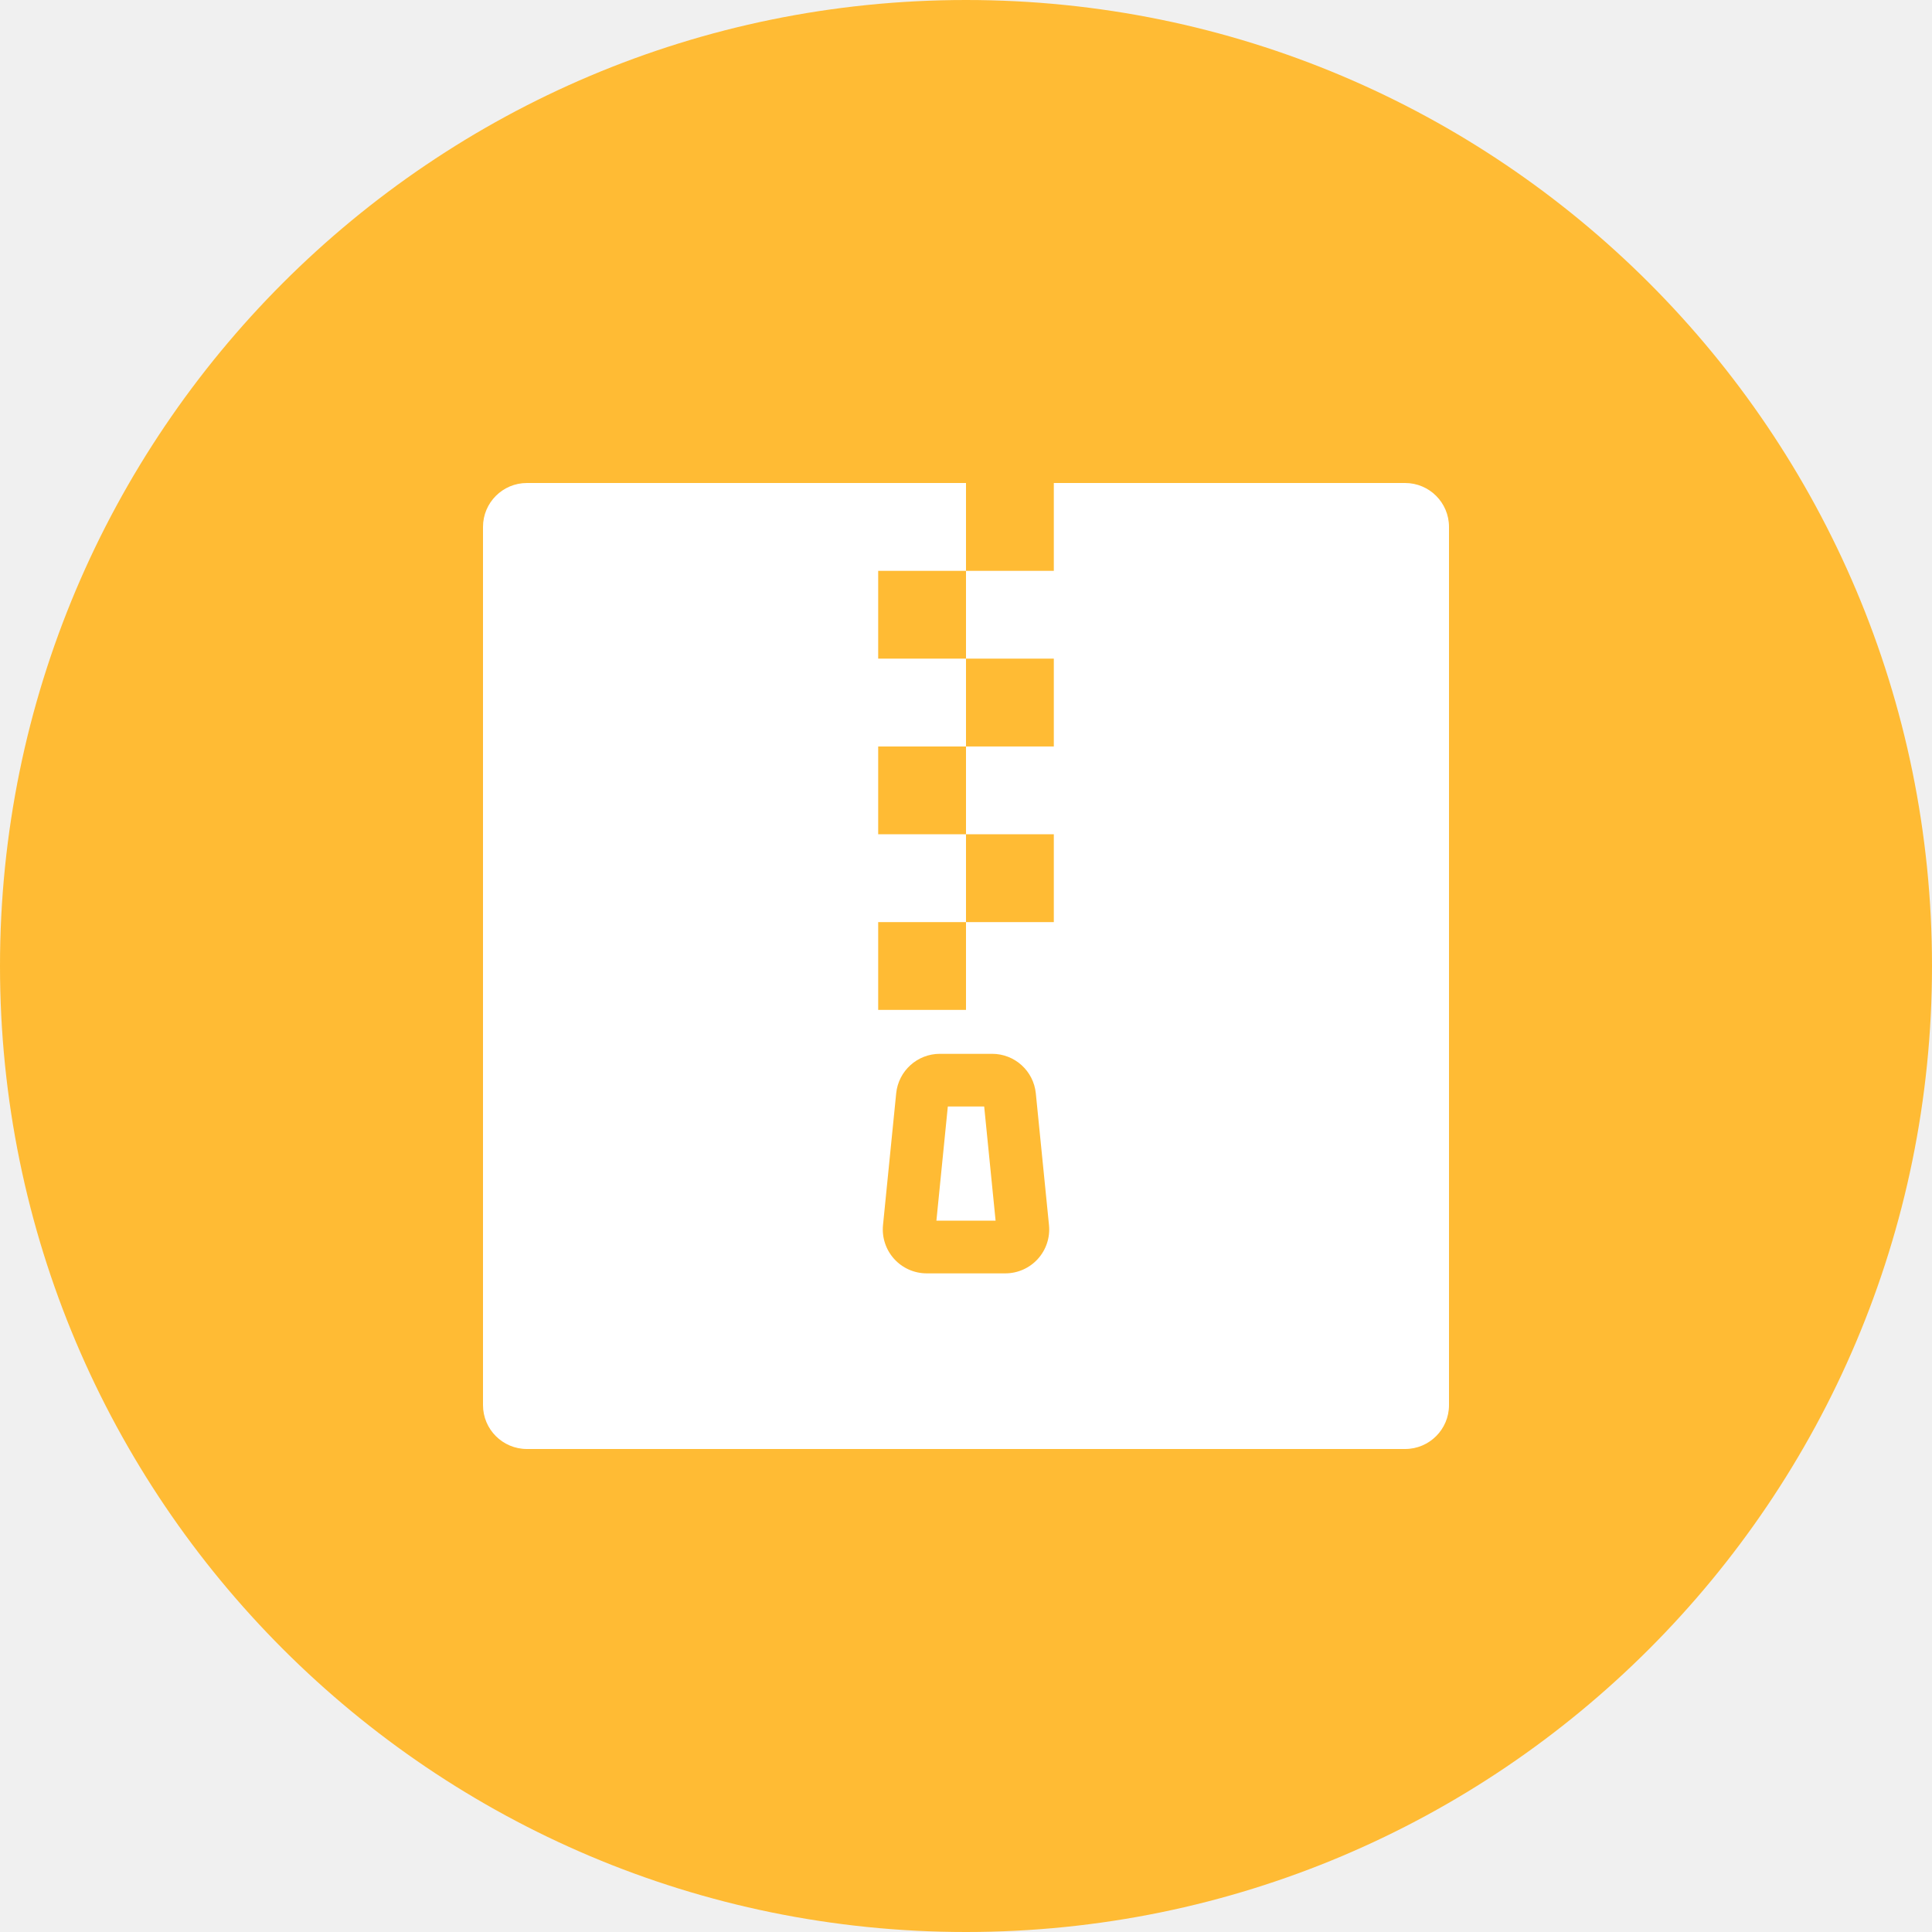
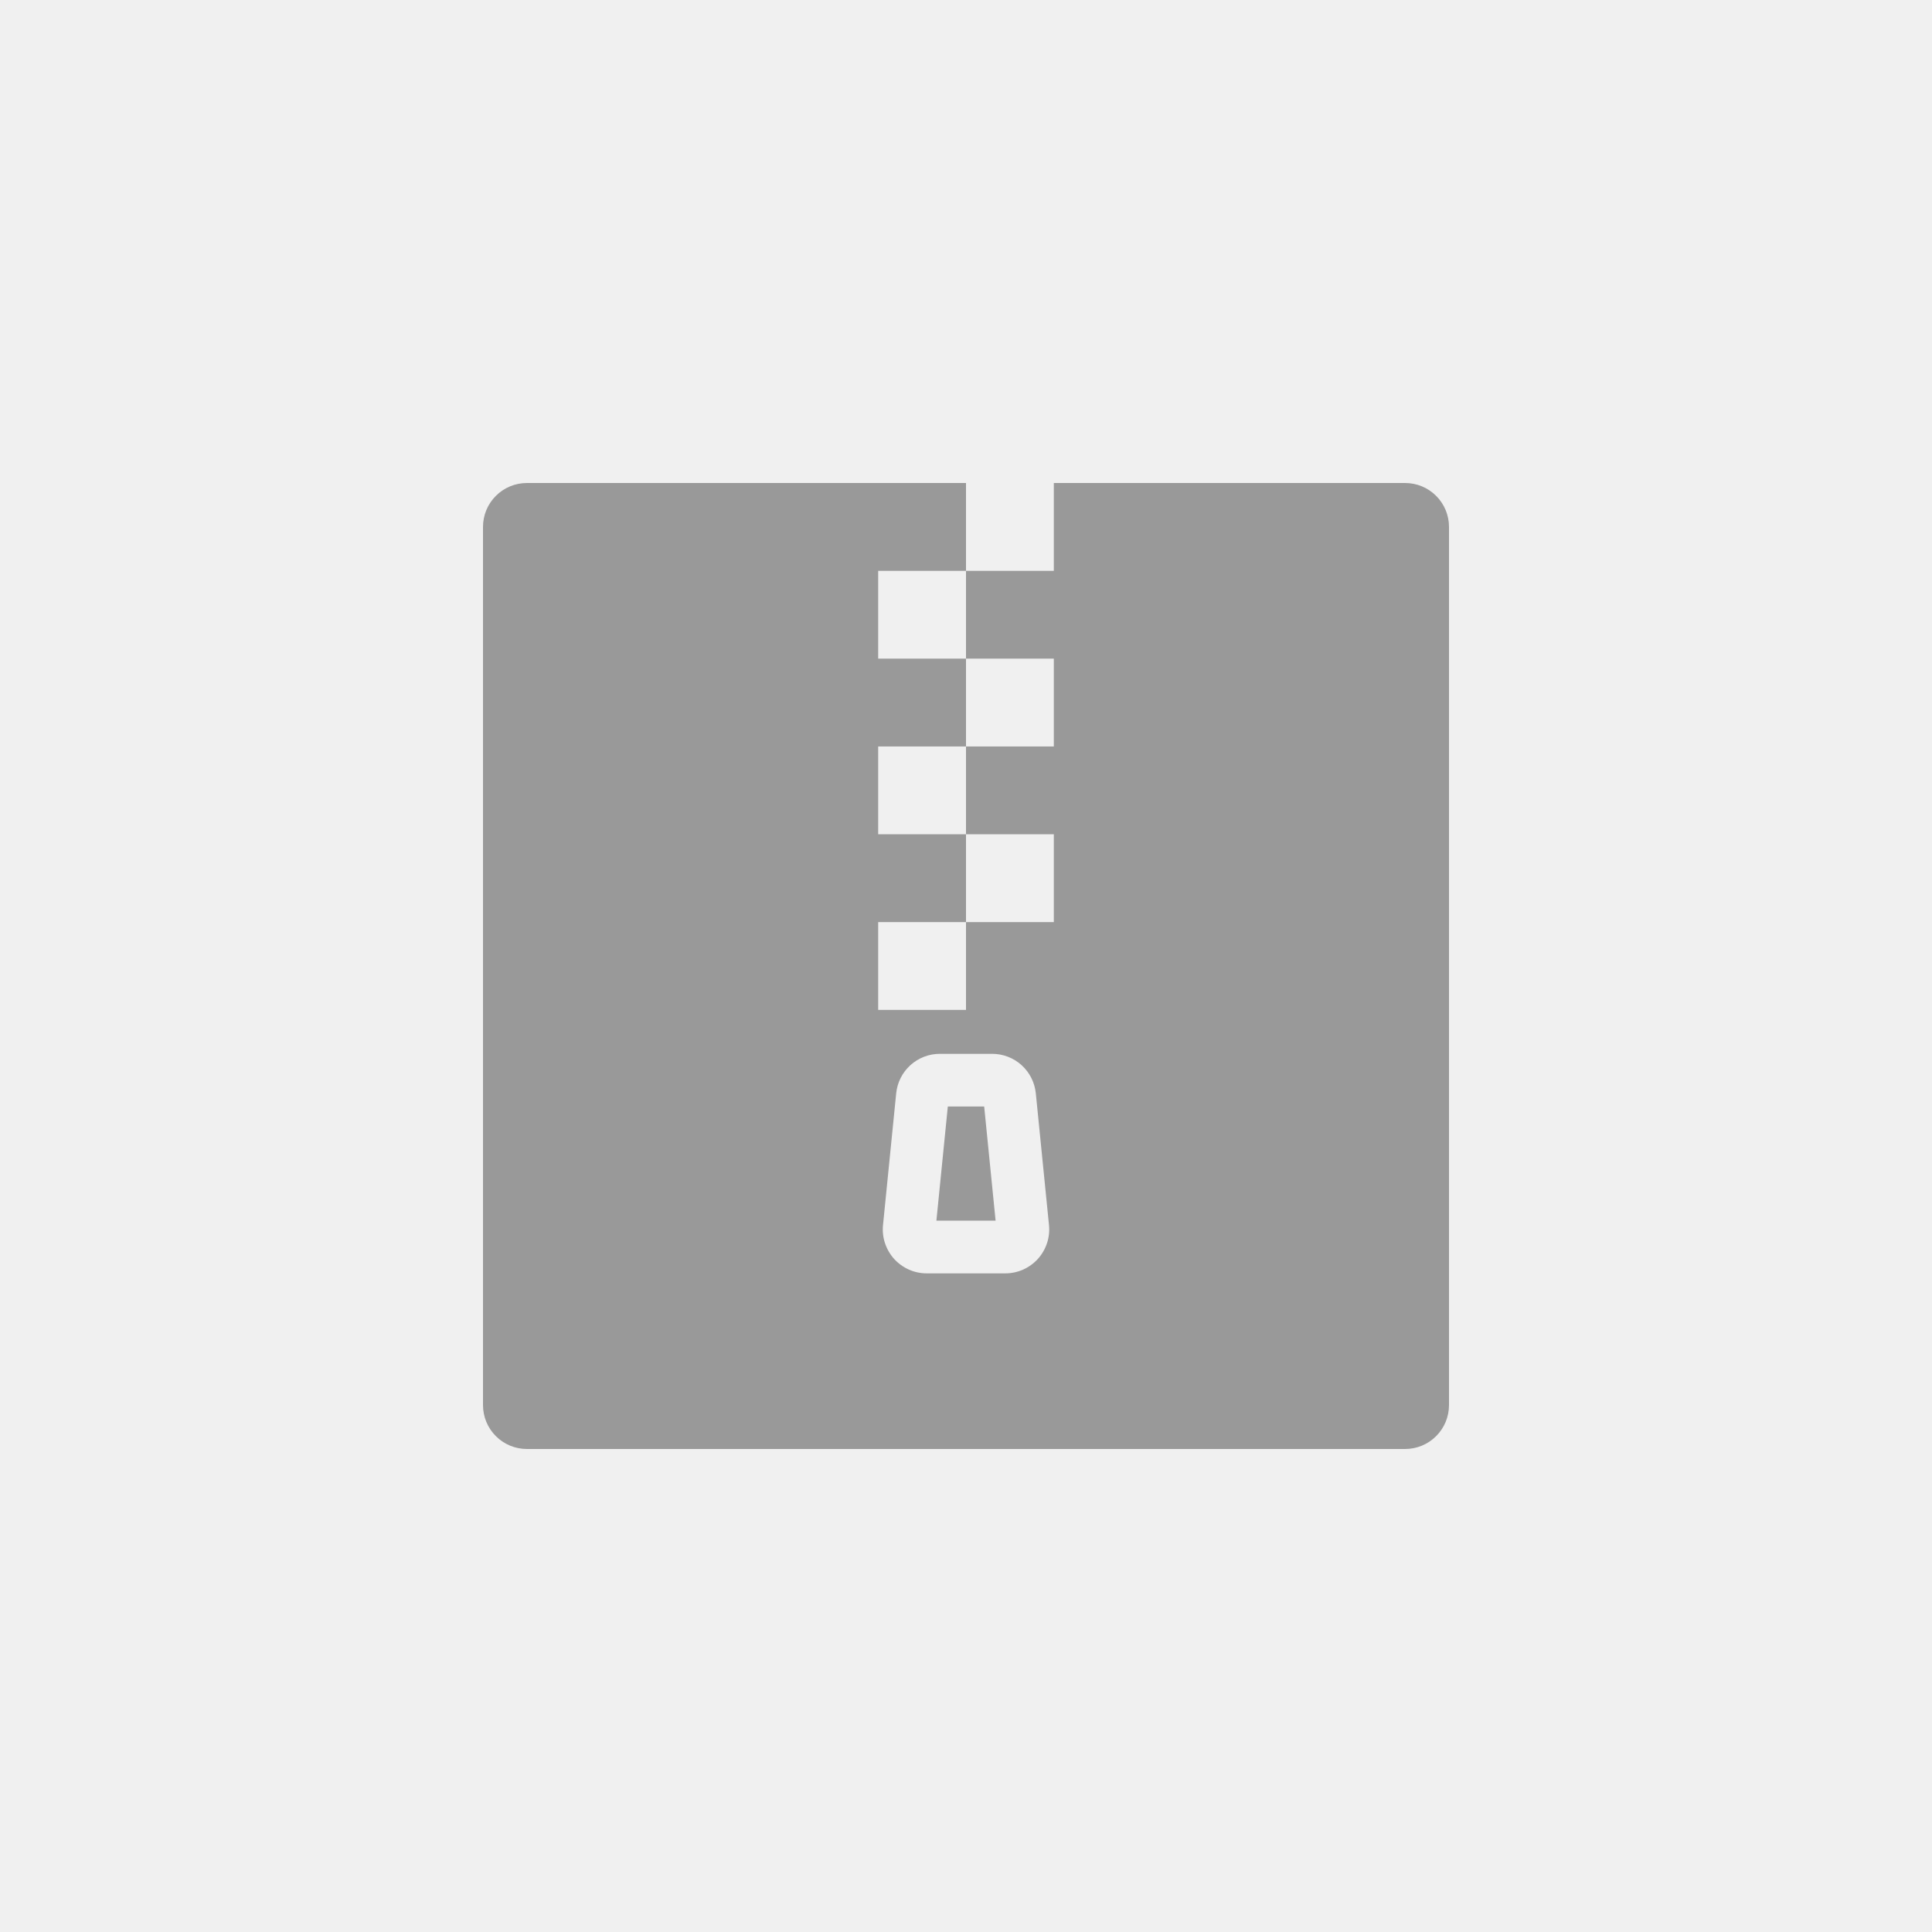
- <svg xmlns="http://www.w3.org/2000/svg" width="44" height="44" viewBox="0 0 44 44">
-   <g fill="none" fill-rule="evenodd">
-     <circle cx="22" cy="22" r="22" fill="#FFBB34" />
-     <path d="M6 6h32v32H6z" />
-     <path fill="#FFF" d="M22 11v2h2v-2h8a1 1 0 0 1 1 1v20a1 1 0 0 1-1 1H12a1 1 0 0 1-1-1V12a1 1 0 0 1 1-1h10zm-2 10v2h2v-2h-2zm2-2v2h2v-2h-2zm-2-2v2h2v-2h-2zm2-2v2h2v-2h-2zm-2-2v2h2v-2h-2zm1.326 14.8h1.348l-.26-2.6h-.828l-.26 2.6zm.079-3.8h1.19a1 1 0 0 1 .995.9l.3 3a1 1 0 0 1-.995 1.1h-1.79a1 1 0 0 1-.995-1.1l.3-3a1 1 0 0 1 .995-.9z" />
-   </g>
+ <svg xmlns="http://www.w3.org/2000/svg" width="44" height="44" viewBox="0 0 44 44" fill="none">
+   <path fill-rule="evenodd" clip-rule="evenodd" d="M22 11V13H24V11H32C32.265 11 32.52 11.105 32.707 11.293C32.895 11.48 33 11.735 33 12V32C33 32.265 32.895 32.52 32.707 32.707C32.52 32.895 32.265 33 32 33H12C11.735 33 11.48 32.895 11.293 32.707C11.105 32.52 11 32.265 11 32V12C11 11.735 11.105 11.48 11.293 11.293C11.48 11.105 11.735 11 12 11H22ZM20 21V23H22V21H20ZM22 19V21H24V19H22ZM20 17V19H22V17H20ZM22 15V17H24V15H22ZM20 13V15H22V13H20ZM21.326 27.8H22.674L22.414 25.2H21.586L21.326 27.8V27.8ZM21.405 24H22.595C22.843 24 23.082 24.092 23.266 24.258C23.45 24.425 23.565 24.653 23.59 24.9L23.89 27.9C23.904 28.039 23.889 28.18 23.845 28.312C23.801 28.445 23.73 28.567 23.637 28.671C23.543 28.774 23.428 28.857 23.301 28.914C23.173 28.971 23.035 29 22.895 29H21.105C20.965 29 20.827 28.971 20.699 28.914C20.572 28.857 20.457 28.774 20.363 28.671C20.27 28.567 20.199 28.445 20.155 28.312C20.111 28.18 20.096 28.039 20.11 27.9L20.41 24.9C20.435 24.653 20.55 24.425 20.734 24.258C20.918 24.092 21.157 24 21.405 24V24Z" fill="#999" />
</svg>
